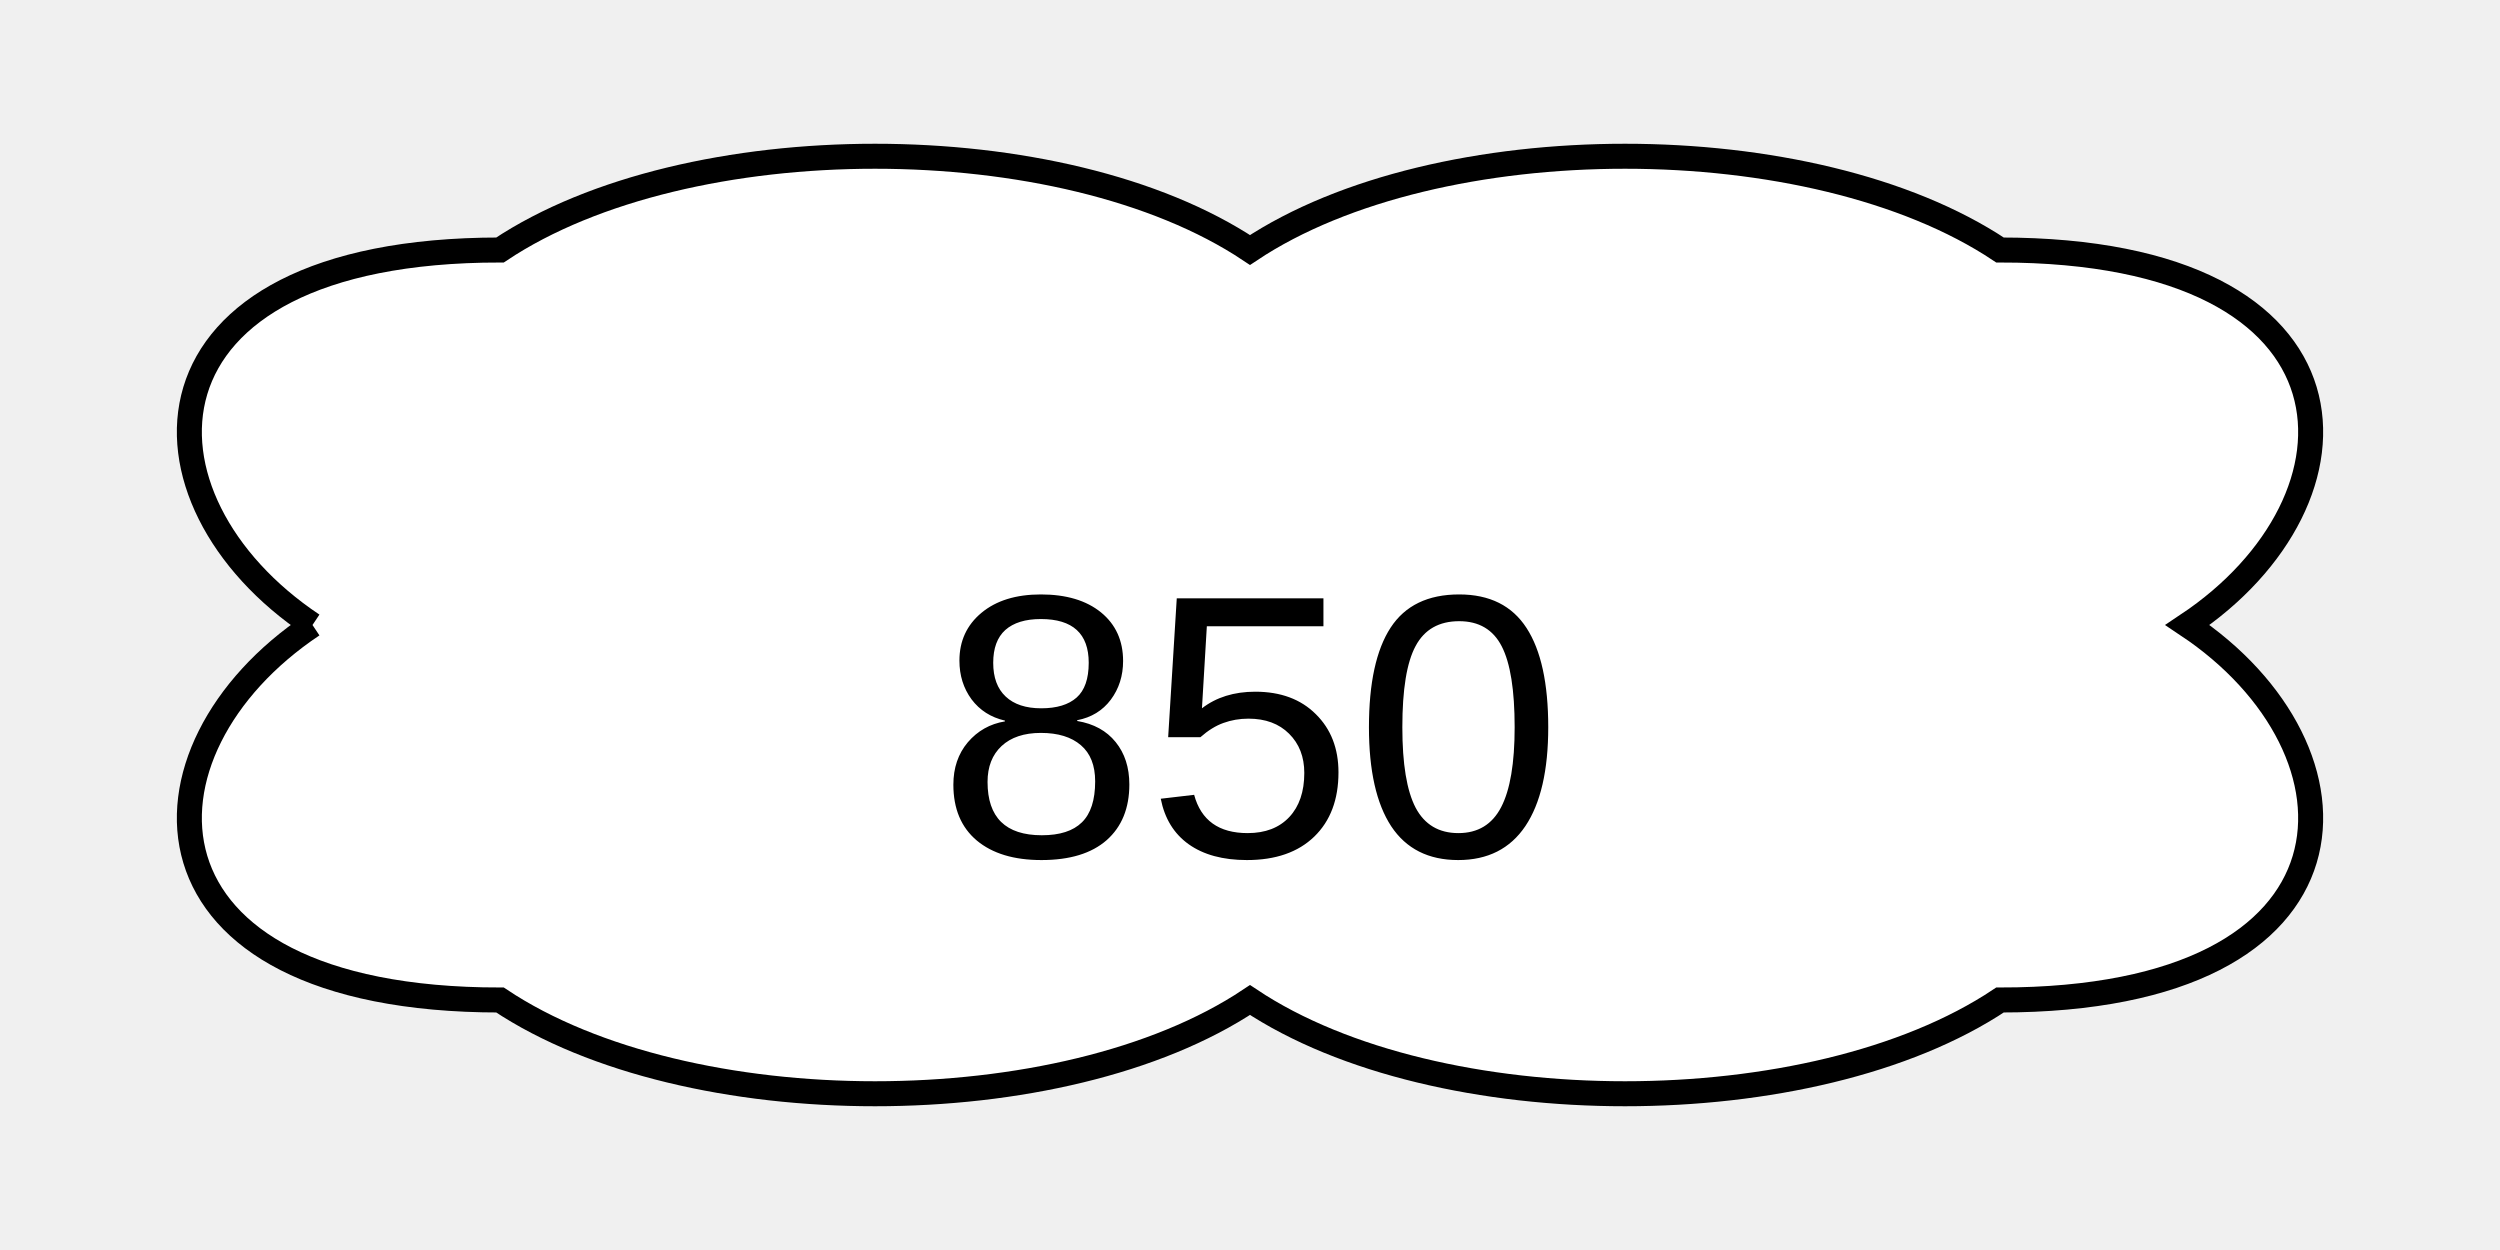
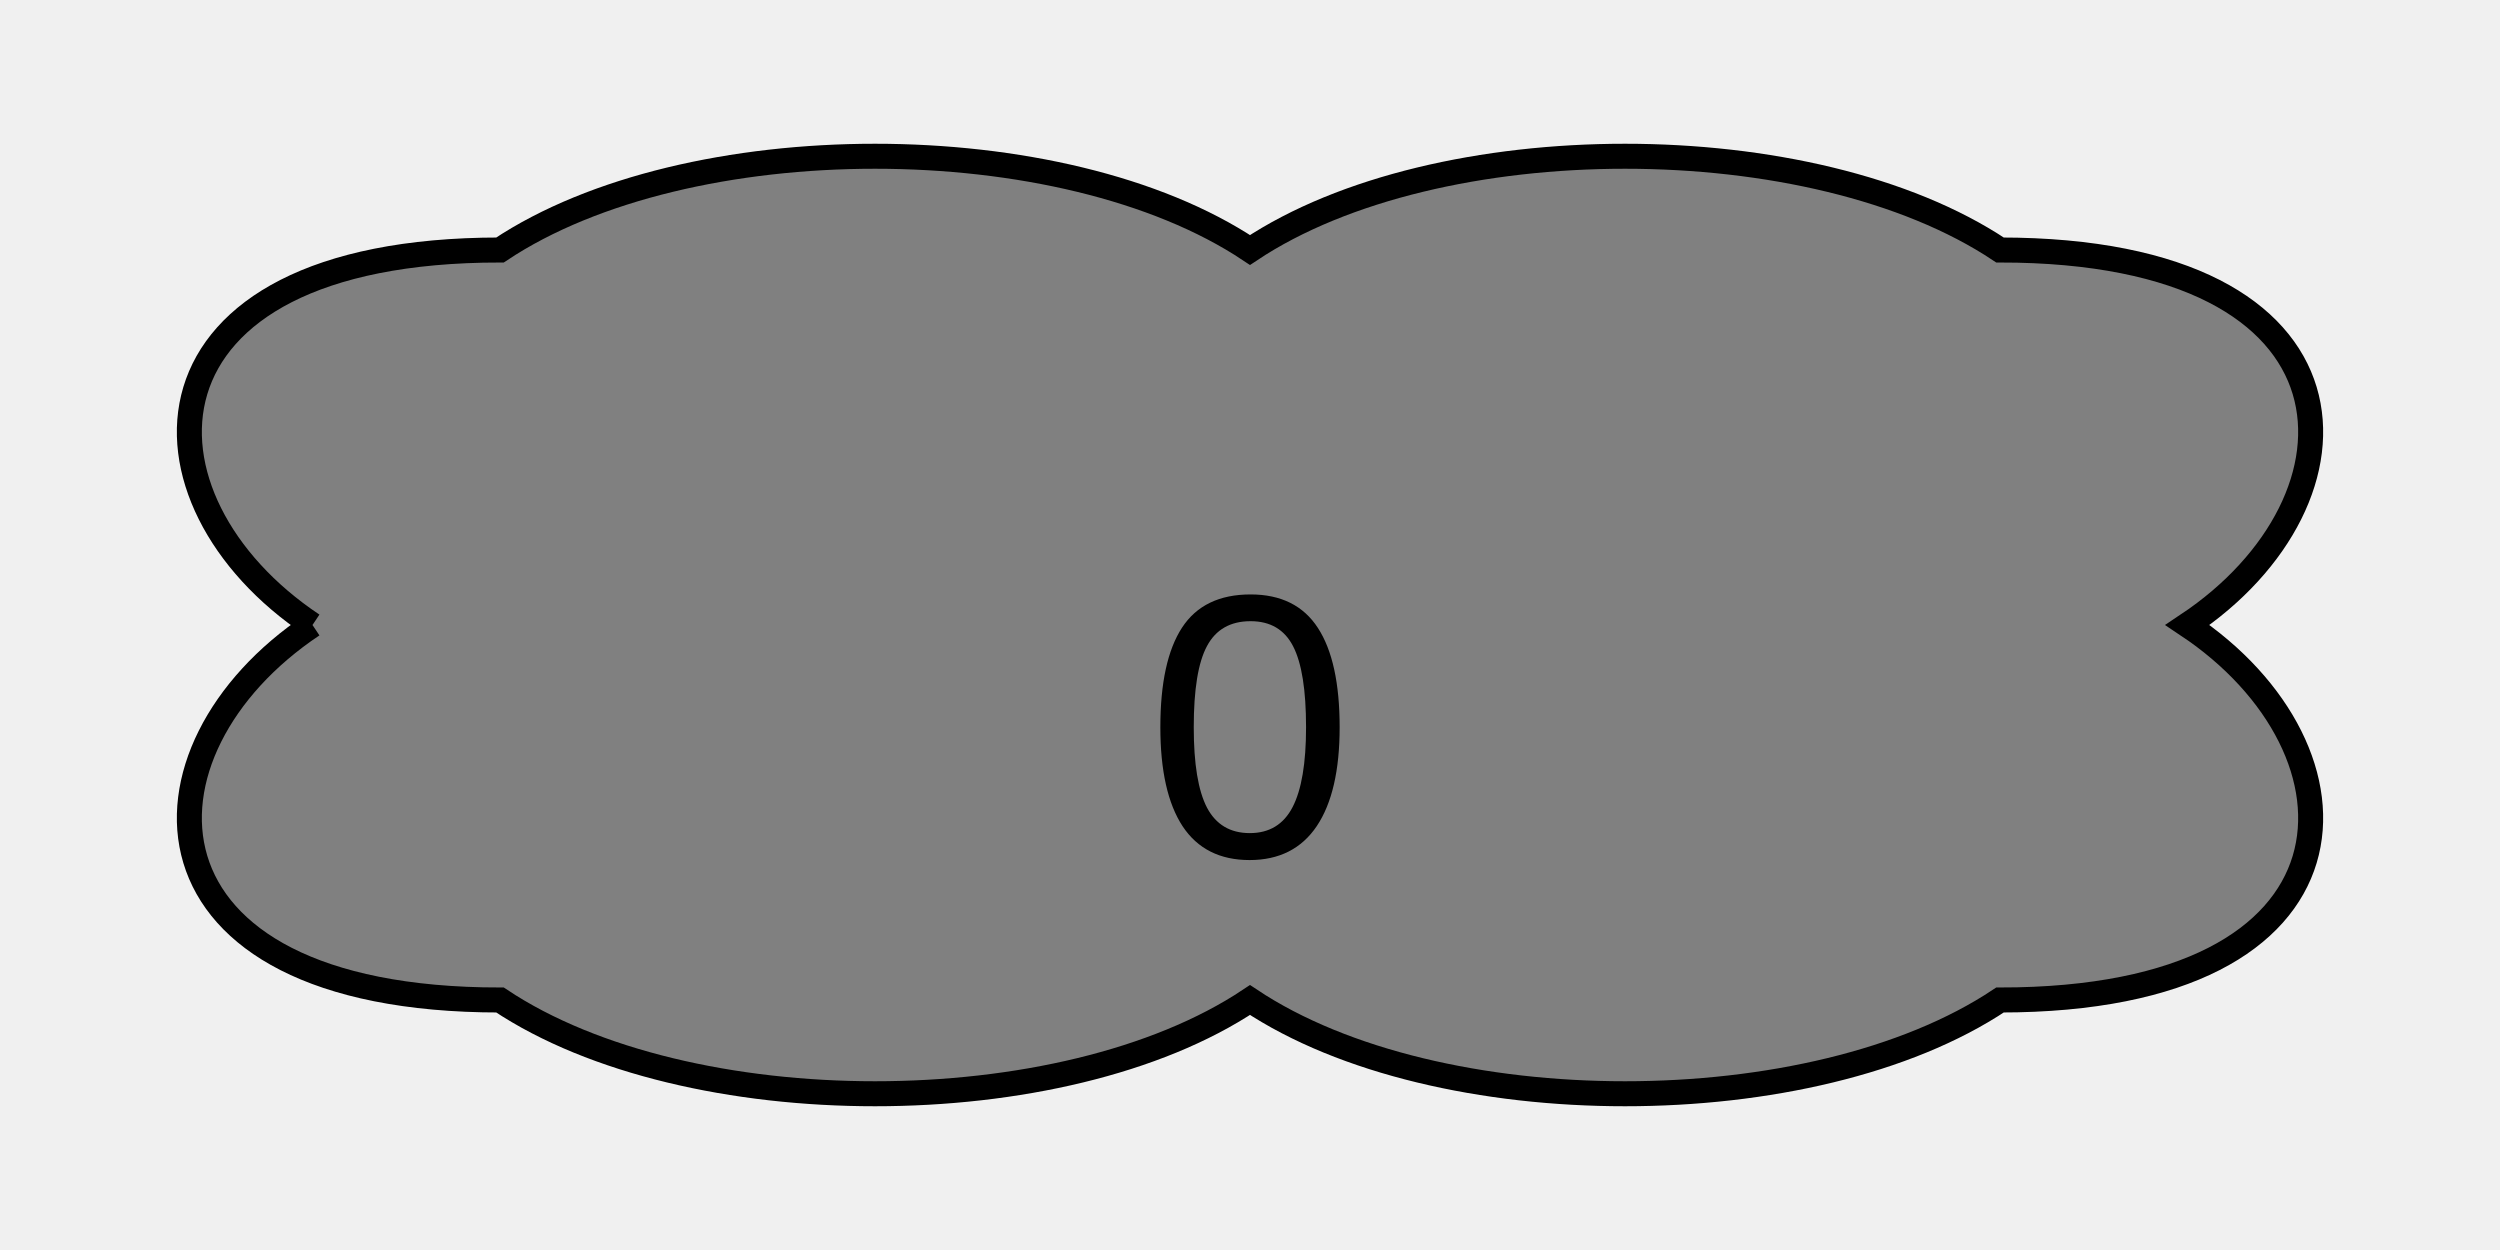
<svg xmlns="http://www.w3.org/2000/svg" width="200" height="100" viewBox="0 0 200 100">
-   <path d="M25 50            C 10 40, 10 20, 40 20            C 55 10, 85 10, 100 20            C 115 10, 145 10, 160 20            C 190 20, 190 40, 175 50            C 190 60, 190 80, 160 80            C 145 90, 115 90, 100 80            C 85 90, 55 90, 40 80            C 10 80, 10 60, 25 50" fill="#FFFFFF" stroke="#000000" stroke-width="2" />
-   <text x="100" y="60" text-anchor="middle" dominant-baseline="middle" font-family="Arial" font-size="30">850</text>
+   <linearGradient id="drop-gradient" gradientTransform="rotate(90)">
+     <stop id="black-stop" offset="1" stop-color="grey" />
+     <stop id="blue-stop" offset="0%" stop-color="black" />
+   </linearGradient>
+   <path d="M25 50            C 10 40, 10 20, 40 20            C 55 10, 85 10, 100 20            C 115 10, 145 10, 160 20            C 190 20, 190 40, 175 50            C 190 60, 190 80, 160 80            C 145 90, 115 90, 100 80            C 85 90, 55 90, 40 80            C 10 80, 10 60, 25 50" fill="url(#drop-gradient)" stroke="#000000" stroke-width="2" />
+   <text x="100" y="60" text-anchor="middle" dominant-baseline="middle" font-family="Arial" font-size="30">0</text>
</svg>
